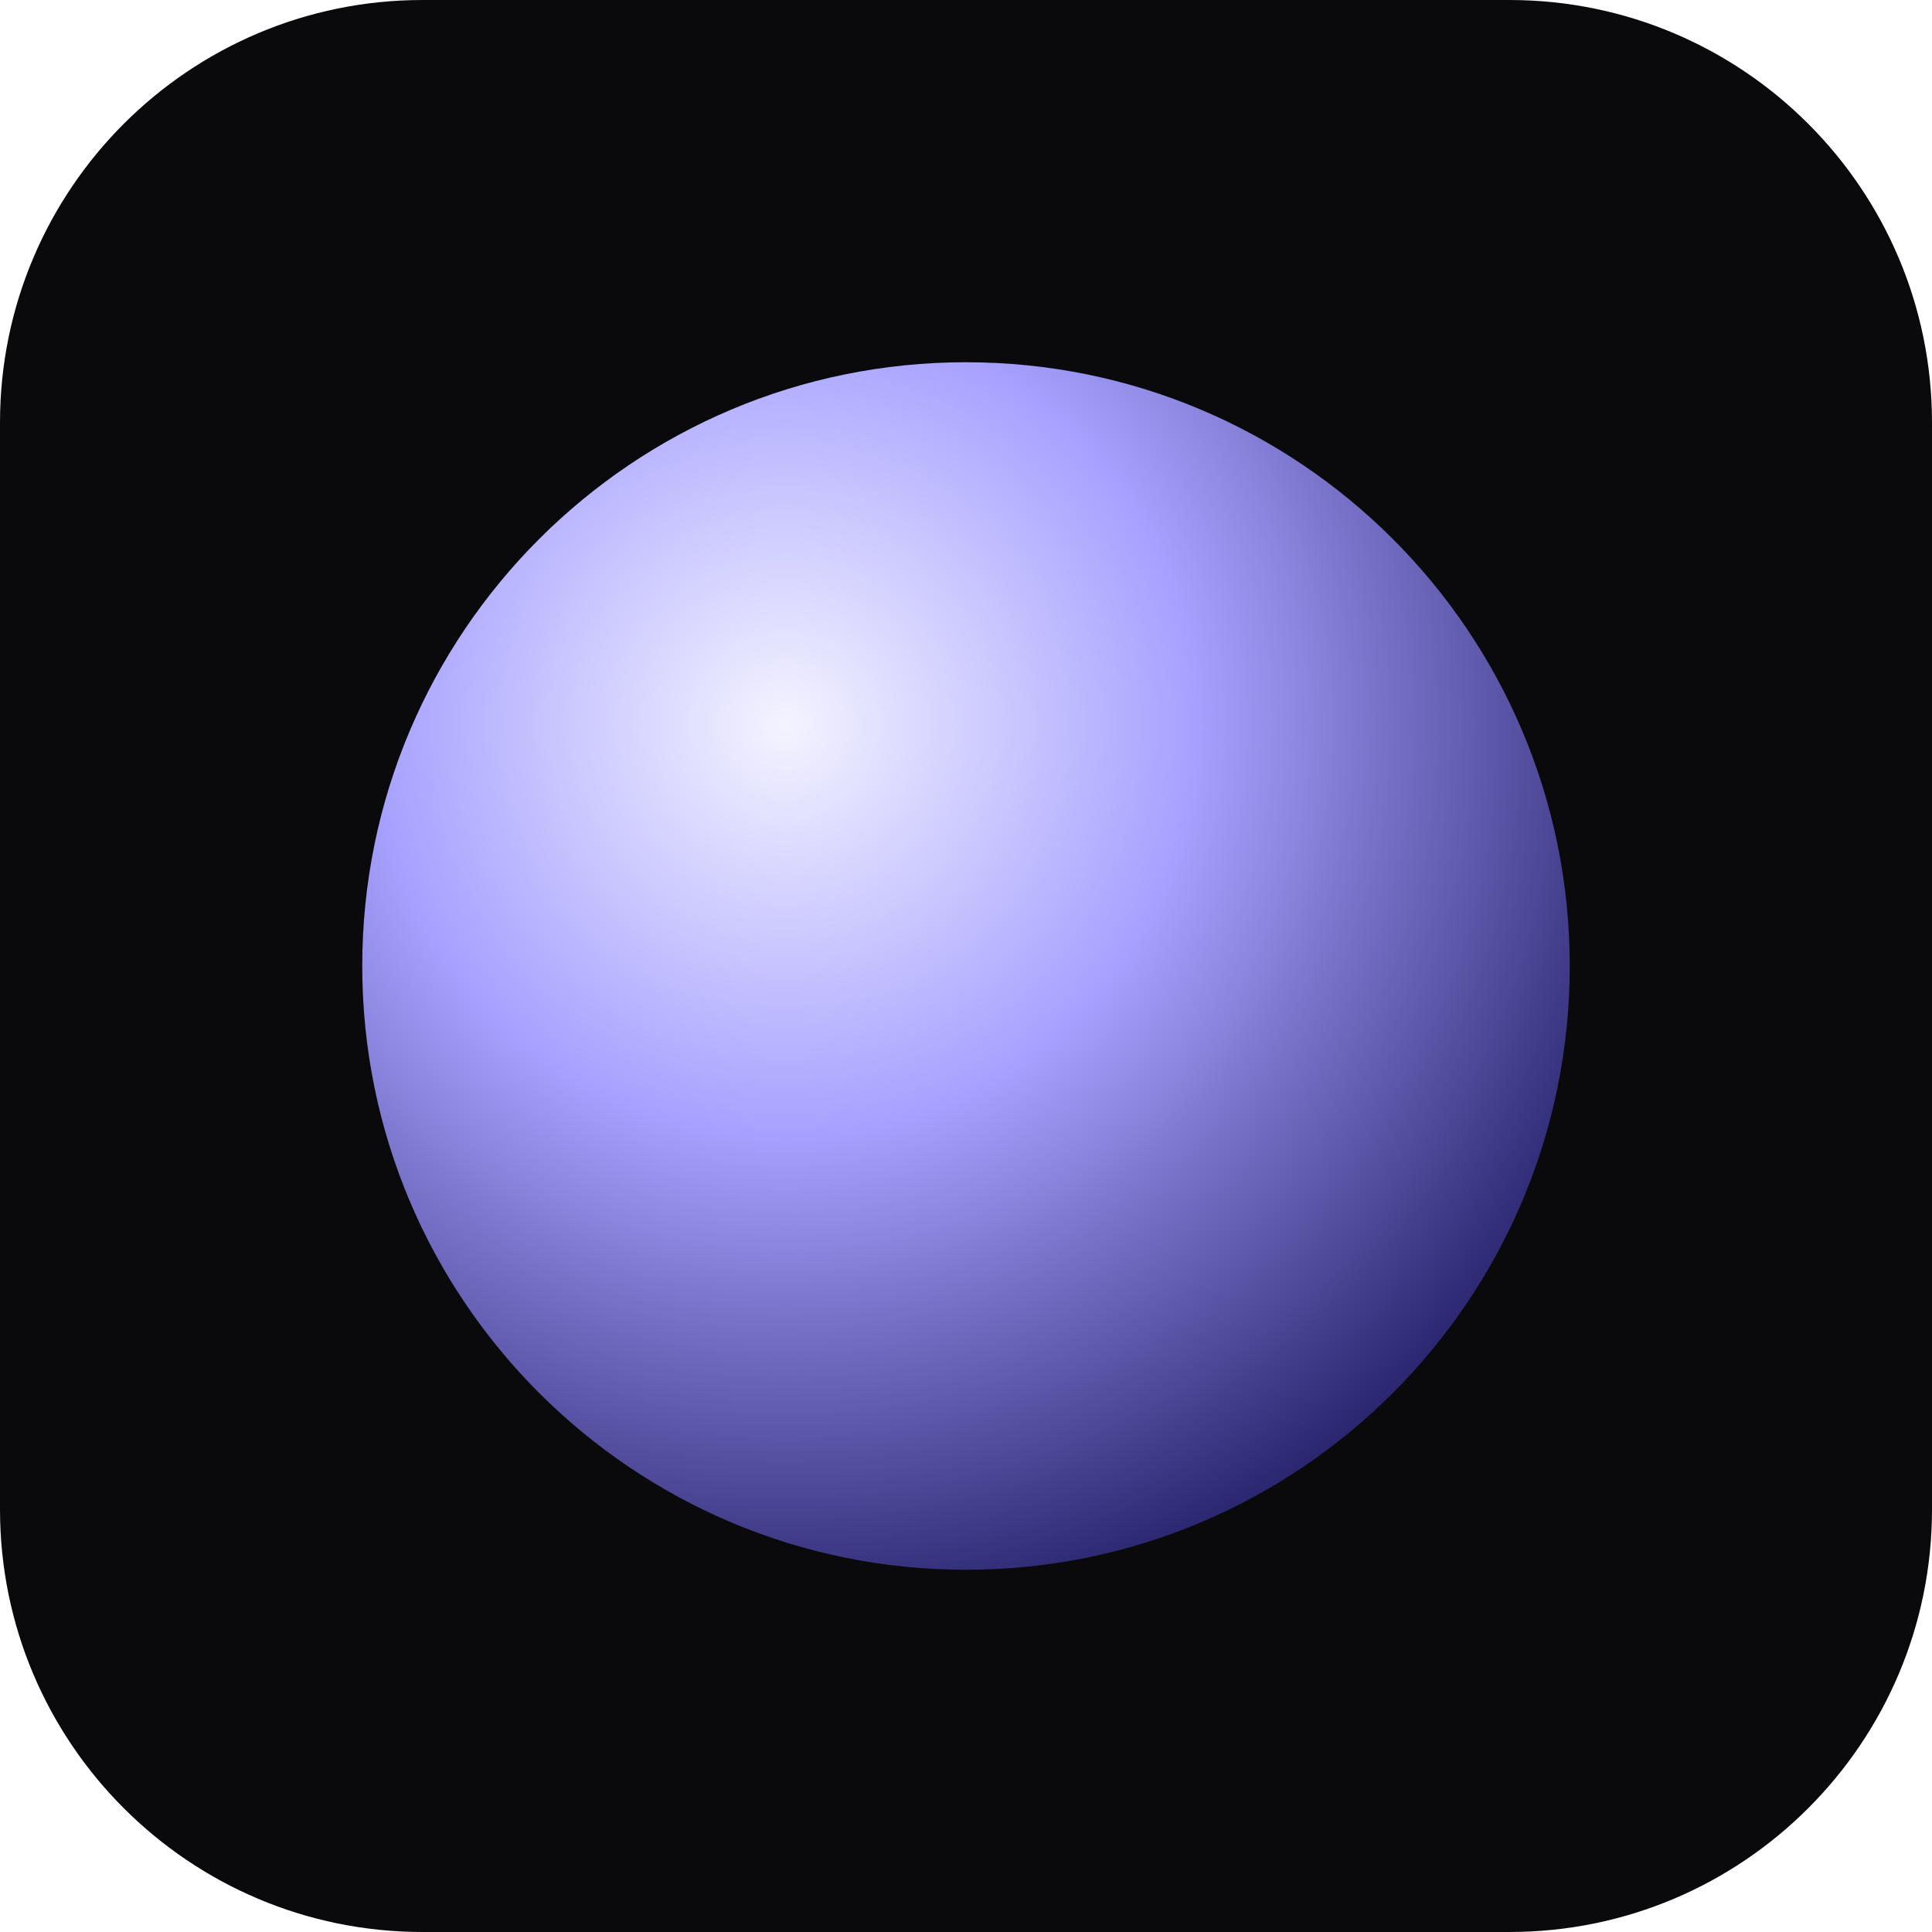
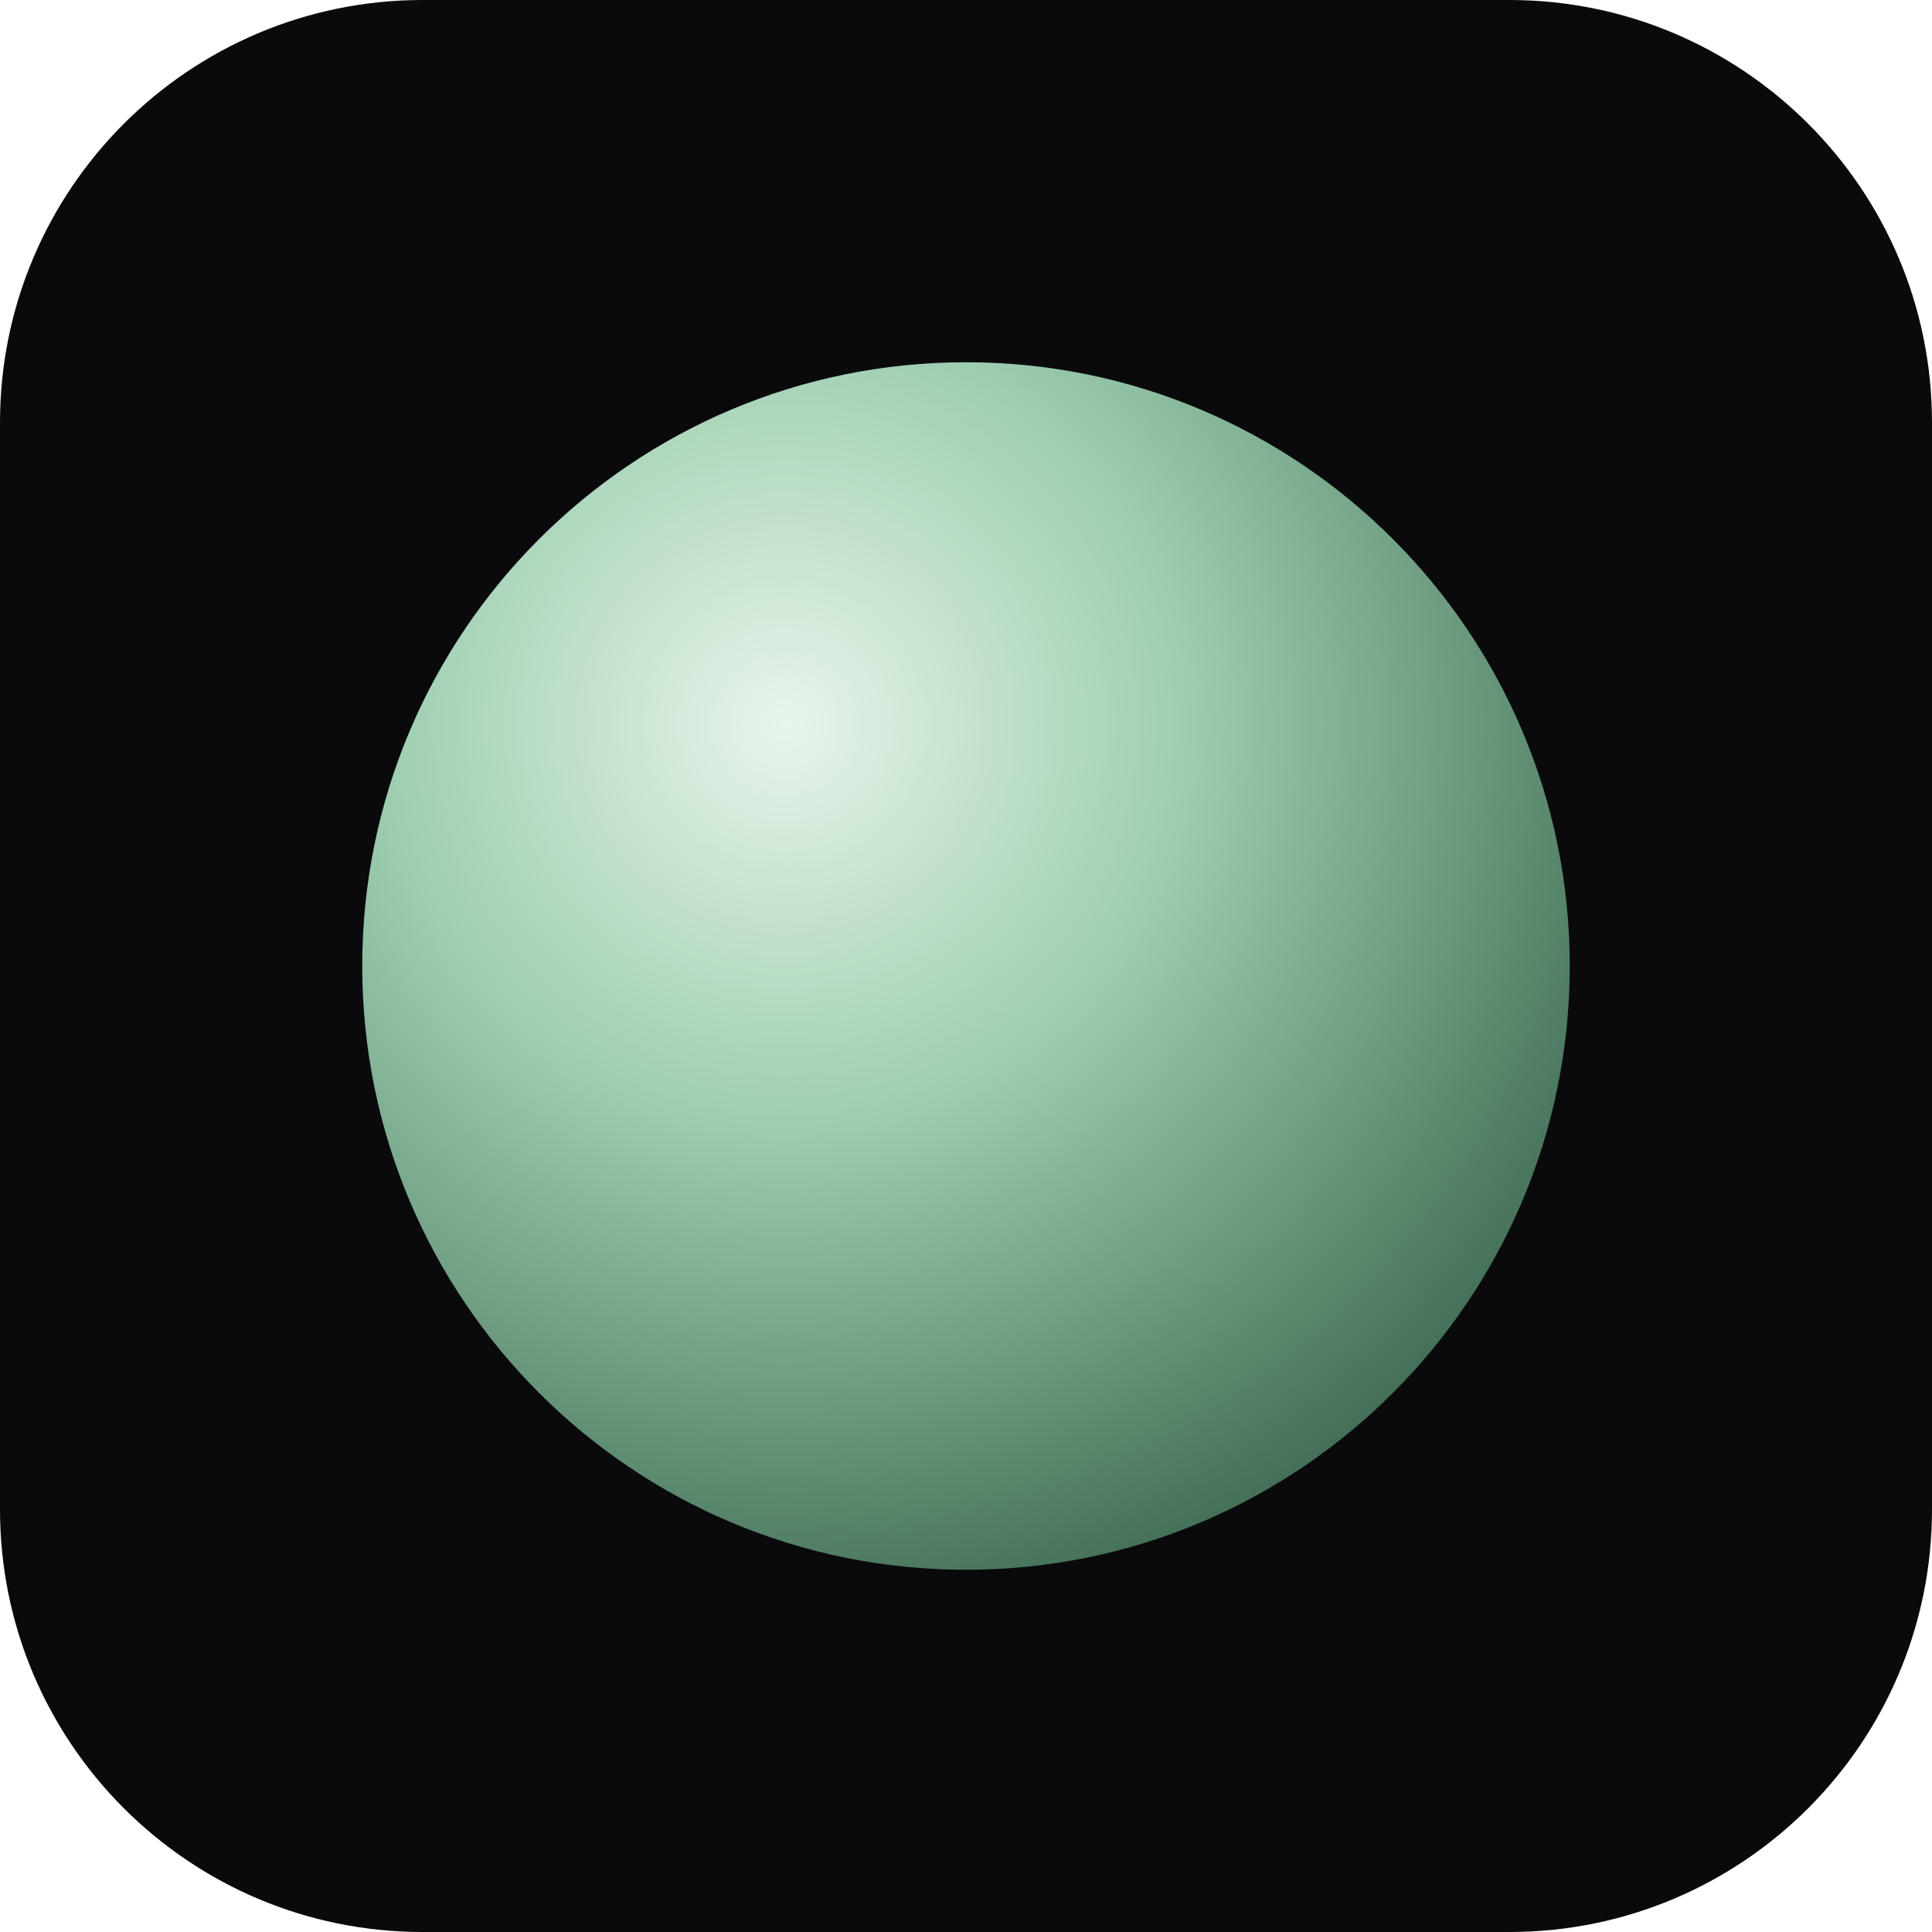
<svg xmlns="http://www.w3.org/2000/svg" viewBox="0 0 64 64">
  <defs>
    <radialGradient id="f" cx="35%" cy="30%" r="75%">
-       <stop offset="0" stop-color="#f4f4ff" />
-       <stop offset="0.45" stop-color="#a7a2ff" />
-       <stop offset="1" stop-color="#2b2670" />
+       <stop offset="0" stop-color="#e8f5eb" />
+       <stop offset="0.45" stop-color="#9ccdaf" />
+       <stop offset="1" stop-color="#437057" />
    </radialGradient>
  </defs>
  <rect width="64" height="64" rx="14" fill="#0a0a0d" />
  <circle cx="32" cy="32" r="20" fill="url(#f)" />
</svg>
